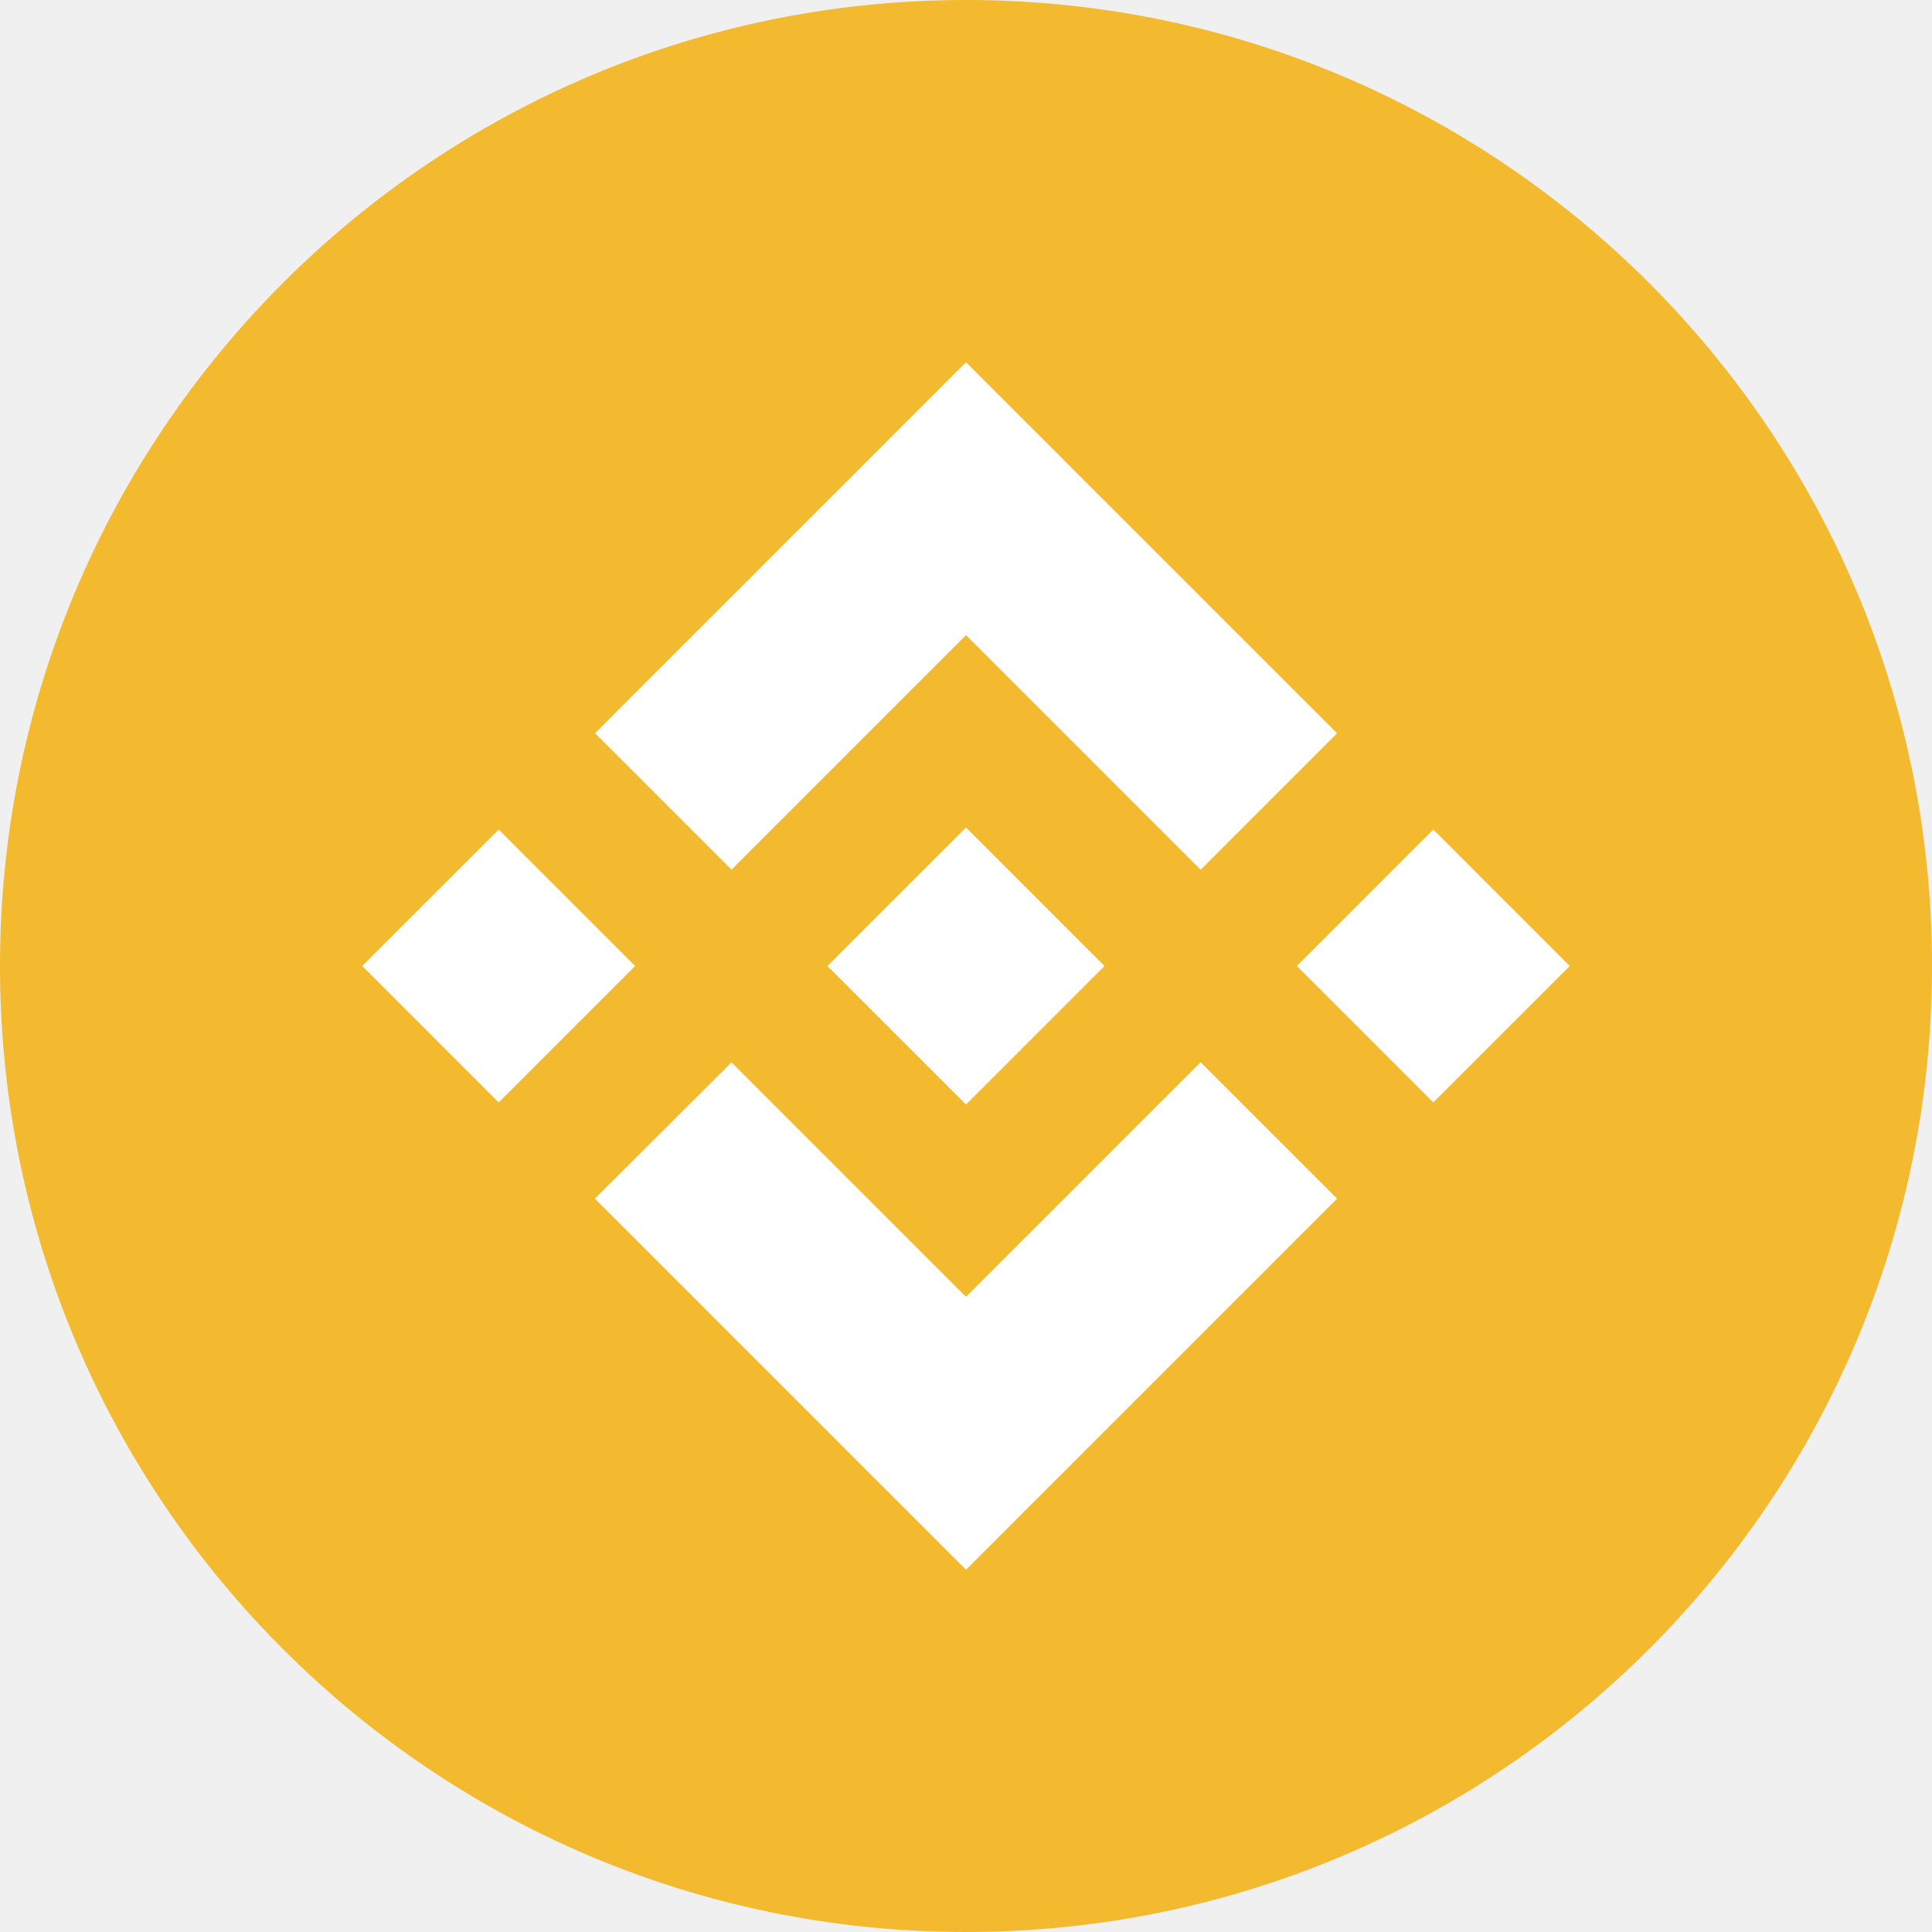
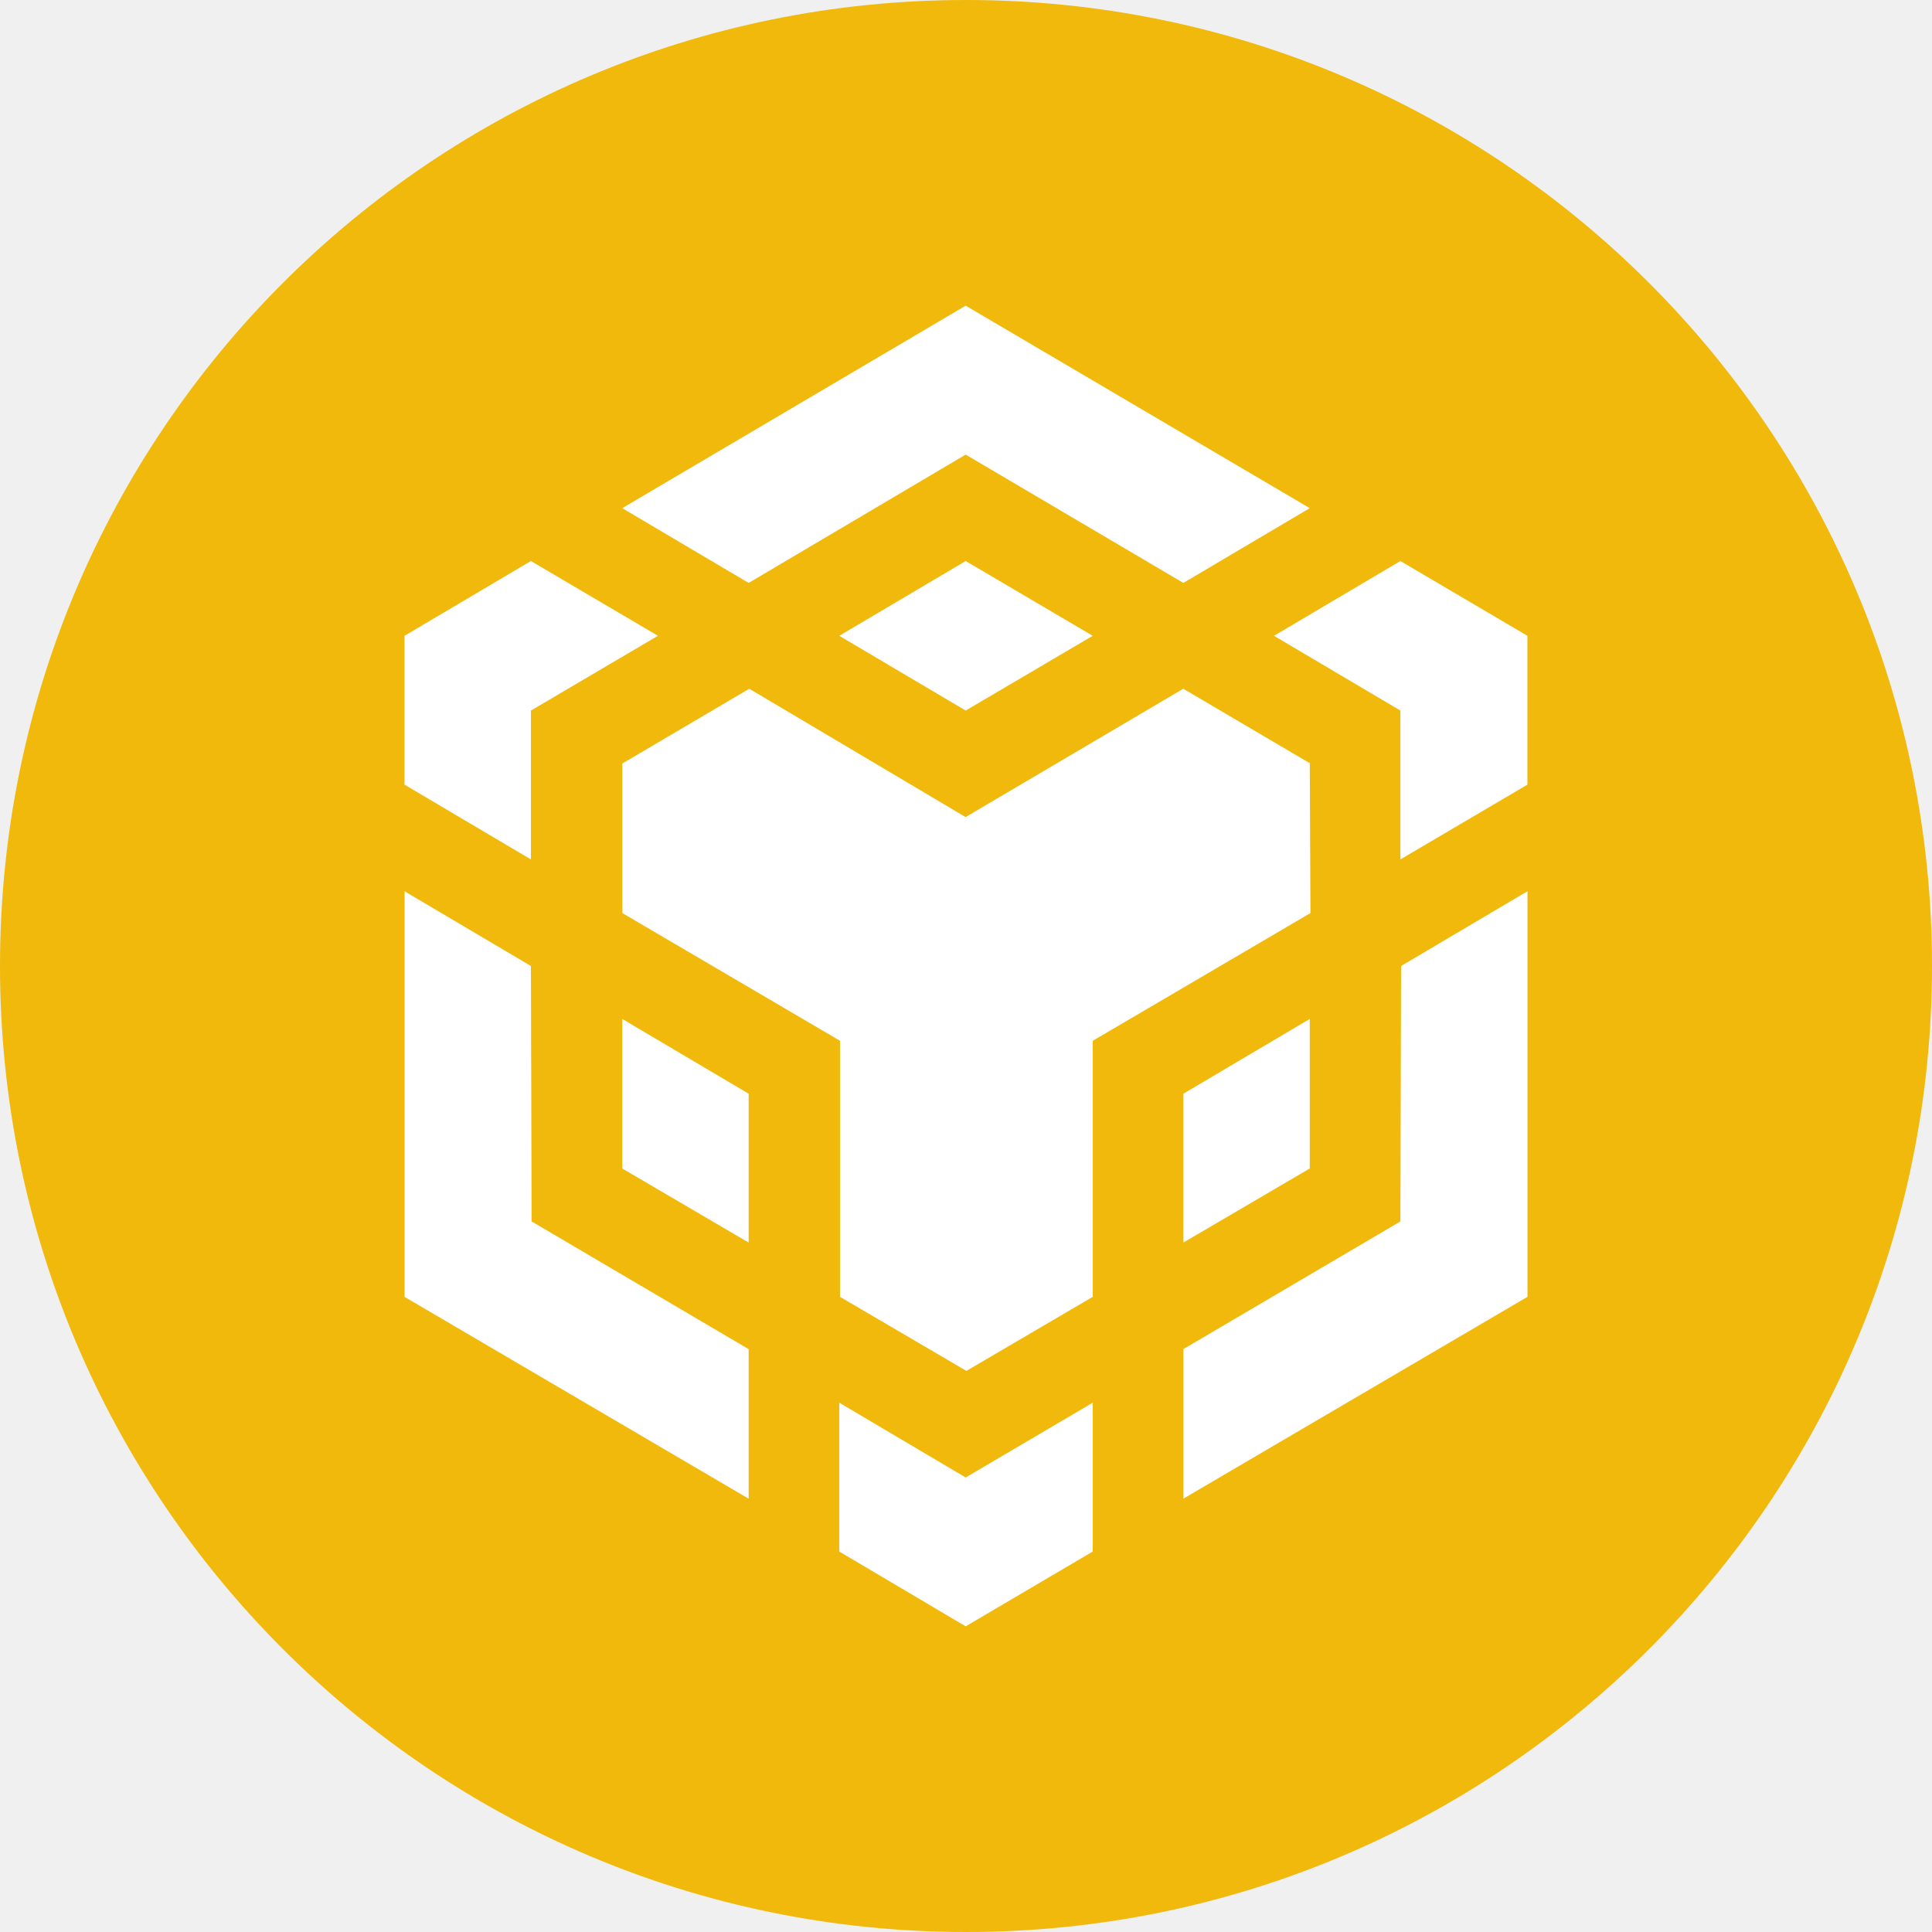
- <svg xmlns="http://www.w3.org/2000/svg" viewBox="0 0 32 32">
-   <g fill="none">
-     <circle cx="16" cy="16" r="16" fill="#F3BA2F" />
-     <path fill="#FFF" d="M12.116 14.404L16 10.52l3.886 3.886 2.26-2.26L16 6l-6.144 6.144 2.26 2.26zM6 16l2.26-2.26L10.52 16l-2.26 2.26L6 16zm6.116 1.596L16 21.48l3.886-3.886 2.26 2.259L16 26l-6.144-6.144-.003-.003 2.263-2.257zM21.48 16l2.26-2.26L26 16l-2.26 2.26L21.48 16zm-3.188-.002h.002V16L16 18.294l-2.291-2.29-.004-.004.004-.003.401-.402.195-.195L16 13.706l2.293 2.293z" />
+ <svg xmlns="http://www.w3.org/2000/svg" version="1.1" id="Layer_1" x="0px" y="0px" viewBox="0 0 2496 2496" style="enable-background:new 0 0 2496 2496;" xml:space="preserve">
+   <g>
+     <path style="fill-rule:evenodd;clip-rule:evenodd;fill:#F0B90B;" d="M1248,0c689.3,0,1248,558.7,1248,1248s-558.7,1248-1248,1248   S0,1937.3,0,1248S558.7,0,1248,0L1248,0z" />
+     <path style="fill:#FFFFFF;" d="M685.9,1248l0.9,330l280.4,165v193.2l-444.5-260.7v-524L685.9,1248L685.9,1248z M685.9,918v192.3   l-163.3-96.6V821.4l163.3-96.6l164.1,96.6L685.9,918L685.9,918z M1084.3,821.4l163.3-96.6l164.1,96.6L1247.6,918L1084.3,821.4   L1084.3,821.4z" />
+     <path style="fill:#FFFFFF;" d="M803.9,1509.6v-193.2l163.3,96.6v192.3L803.9,1509.6L803.9,1509.6z M1084.3,1812.2l163.3,96.6   l164.1-96.6v192.3l-164.1,96.6l-163.3-96.6V1812.2L1084.3,1812.2z M1645.9,821.4l163.3-96.6l164.1,96.6v192.3l-164.1,96.6V918   L1645.9,821.4L1645.9,821.4L1645.9,821.4z M1809.2,1578l0.9-330l163.3-96.6v524l-444.5,260.7v-193.2L1809.2,1578L1809.2,1578   L1809.2,1578z" />
+     <polygon style="fill:#FFFFFF;" points="1692.1,1509.6 1528.8,1605.3 1528.8,1413 1692.1,1316.4 1692.1,1509.6  " />
+     <path style="fill:#FFFFFF;" d="M1692.1,986.4l0.9,193.2l-281.2,165v330.8l-163.3,95.7l-163.3-95.7v-330.8l-281.2-165V986.4   L968,889.8l279.5,165.8l281.2-165.8l164.1,96.6H1692.1L1692.1,986.4z M803.9,656.5l443.7-261.6l444.5,261.6l-163.3,96.6   l-281.2-165.8L967.2,753.1L803.9,656.5L803.9,656.5z" />
  </g>
</svg>
